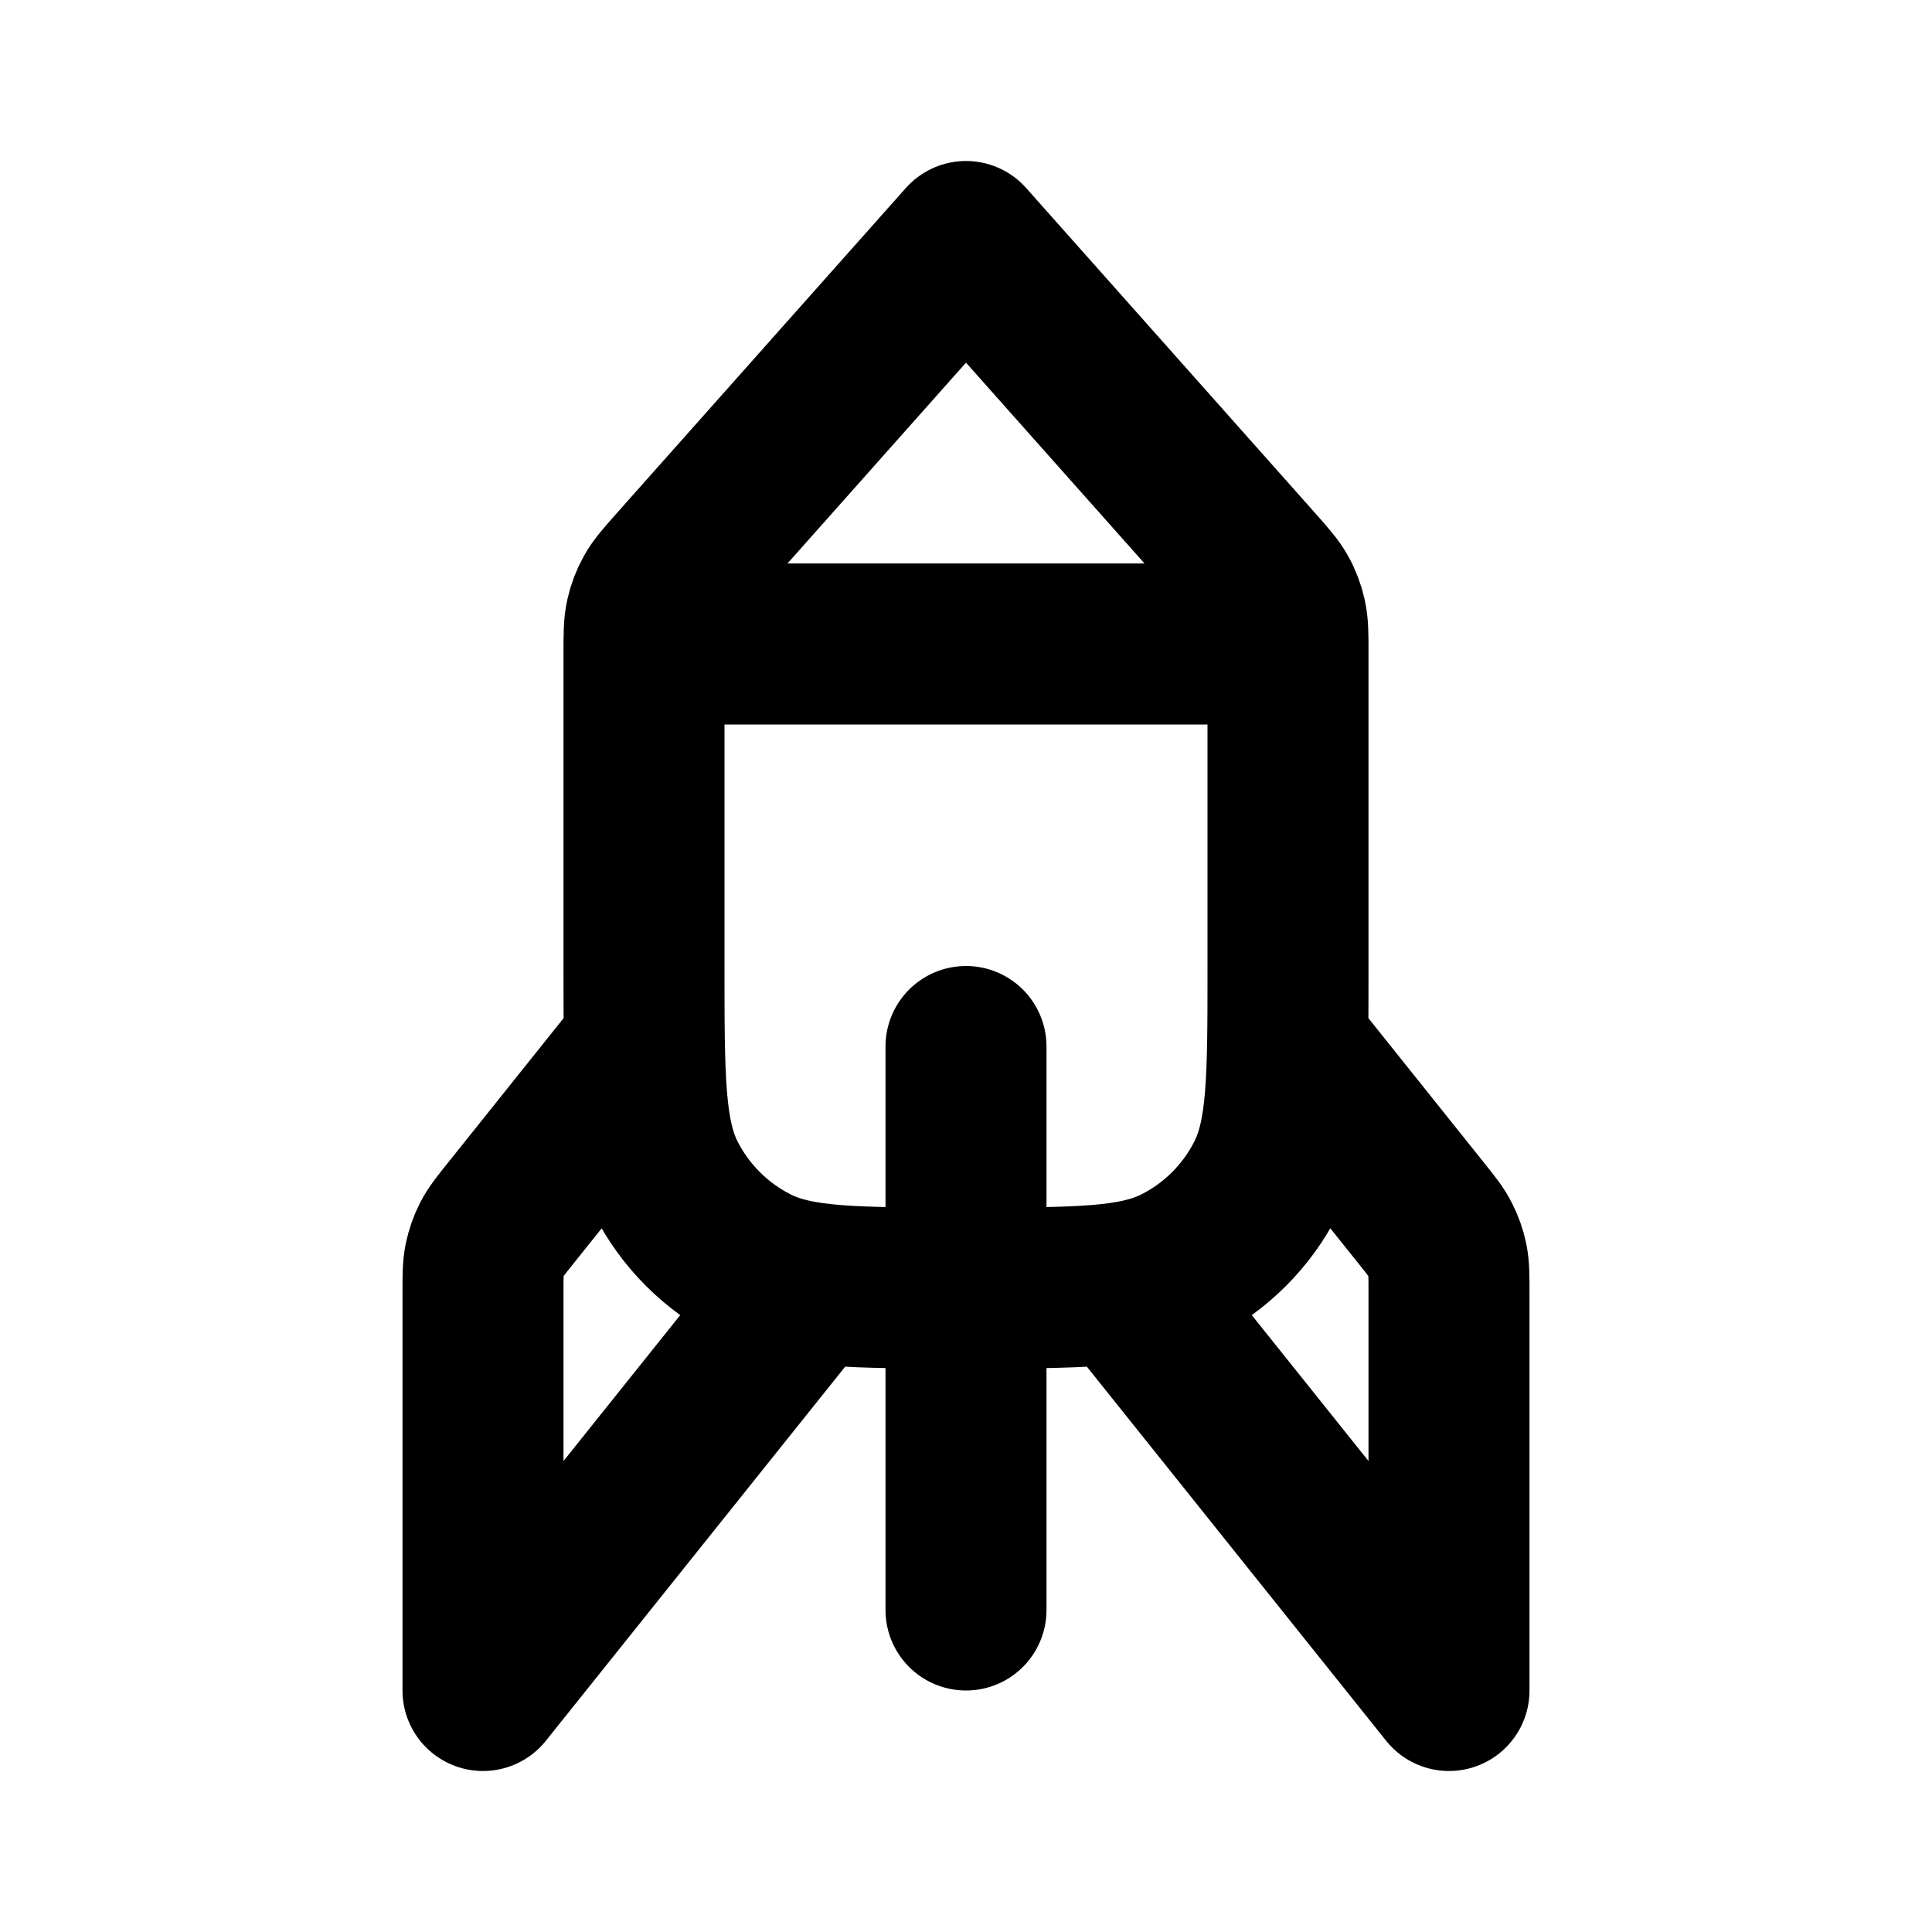
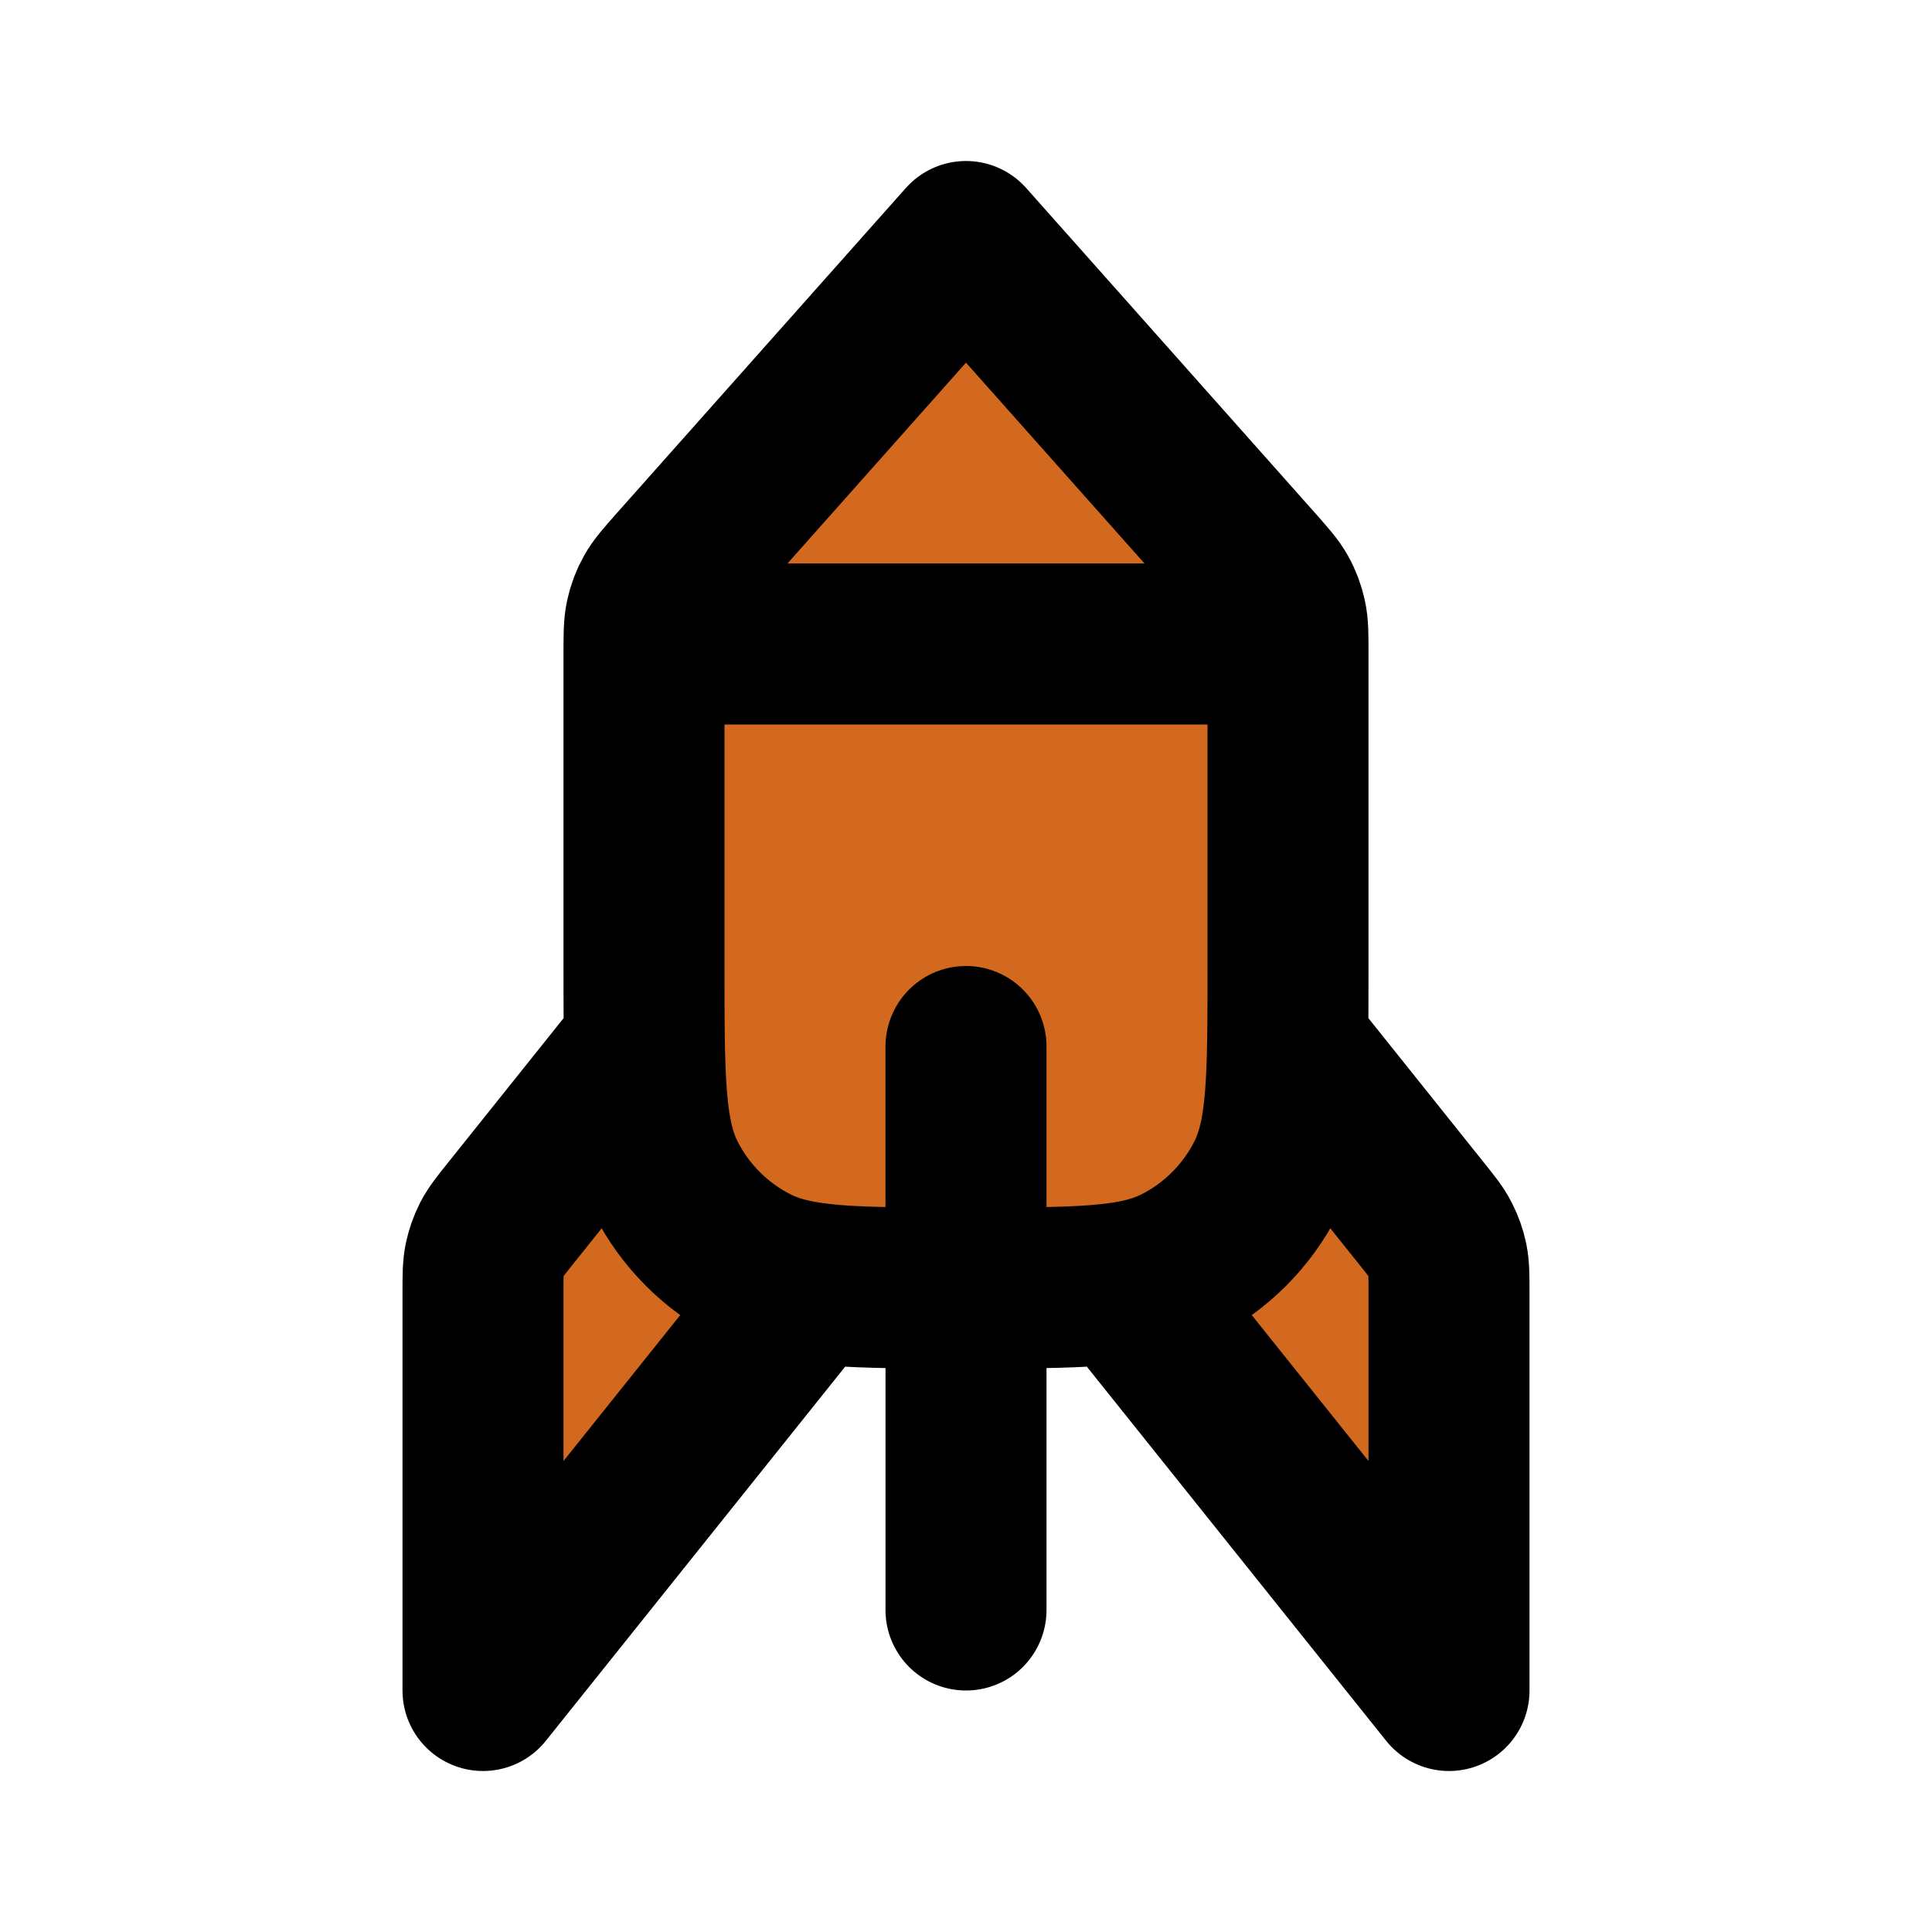
- <svg xmlns="http://www.w3.org/2000/svg" width="25px" height="25px" viewBox="0 0 24 24" fill="none">
+ <svg xmlns="http://www.w3.org/2000/svg" width="25px" height="25px" viewBox="0 0 24 24" fill="#D2691E">
  <path d="M8 13L6.351 15.062C6.221 15.224 6.156 15.305 6.109 15.396C6.068 15.476 6.039 15.562 6.02 15.65C6 15.749 6 15.853 6 16.061V21L10 16M16 13L17.649 15.062C17.779 15.224 17.844 15.305 17.89 15.396C17.931 15.476 17.962 15.562 17.98 15.65C18 15.749 18 15.853 18 16.061V21L14 16M12 13V20M8 8H16M12 3L8.404 7.045C8.255 7.214 8.18 7.298 8.127 7.393C8.079 7.478 8.045 7.569 8.024 7.664C8 7.771 8 7.883 8 8.108V12C8 13.4 8 14.1 8.272 14.635C8.512 15.105 8.895 15.488 9.365 15.727C9.9 16 10.6 16 12 16C13.4 16 14.1 16 14.635 15.727C15.105 15.488 15.488 15.105 15.727 14.635C16 14.1 16 13.4 16 12V8.108C16 7.883 16 7.771 15.976 7.664C15.955 7.569 15.921 7.478 15.873 7.393C15.82 7.298 15.745 7.214 15.596 7.045L12 3Z" stroke="#000000" stroke-width="2" stroke-linecap="round" stroke-linejoin="round" />
</svg>
